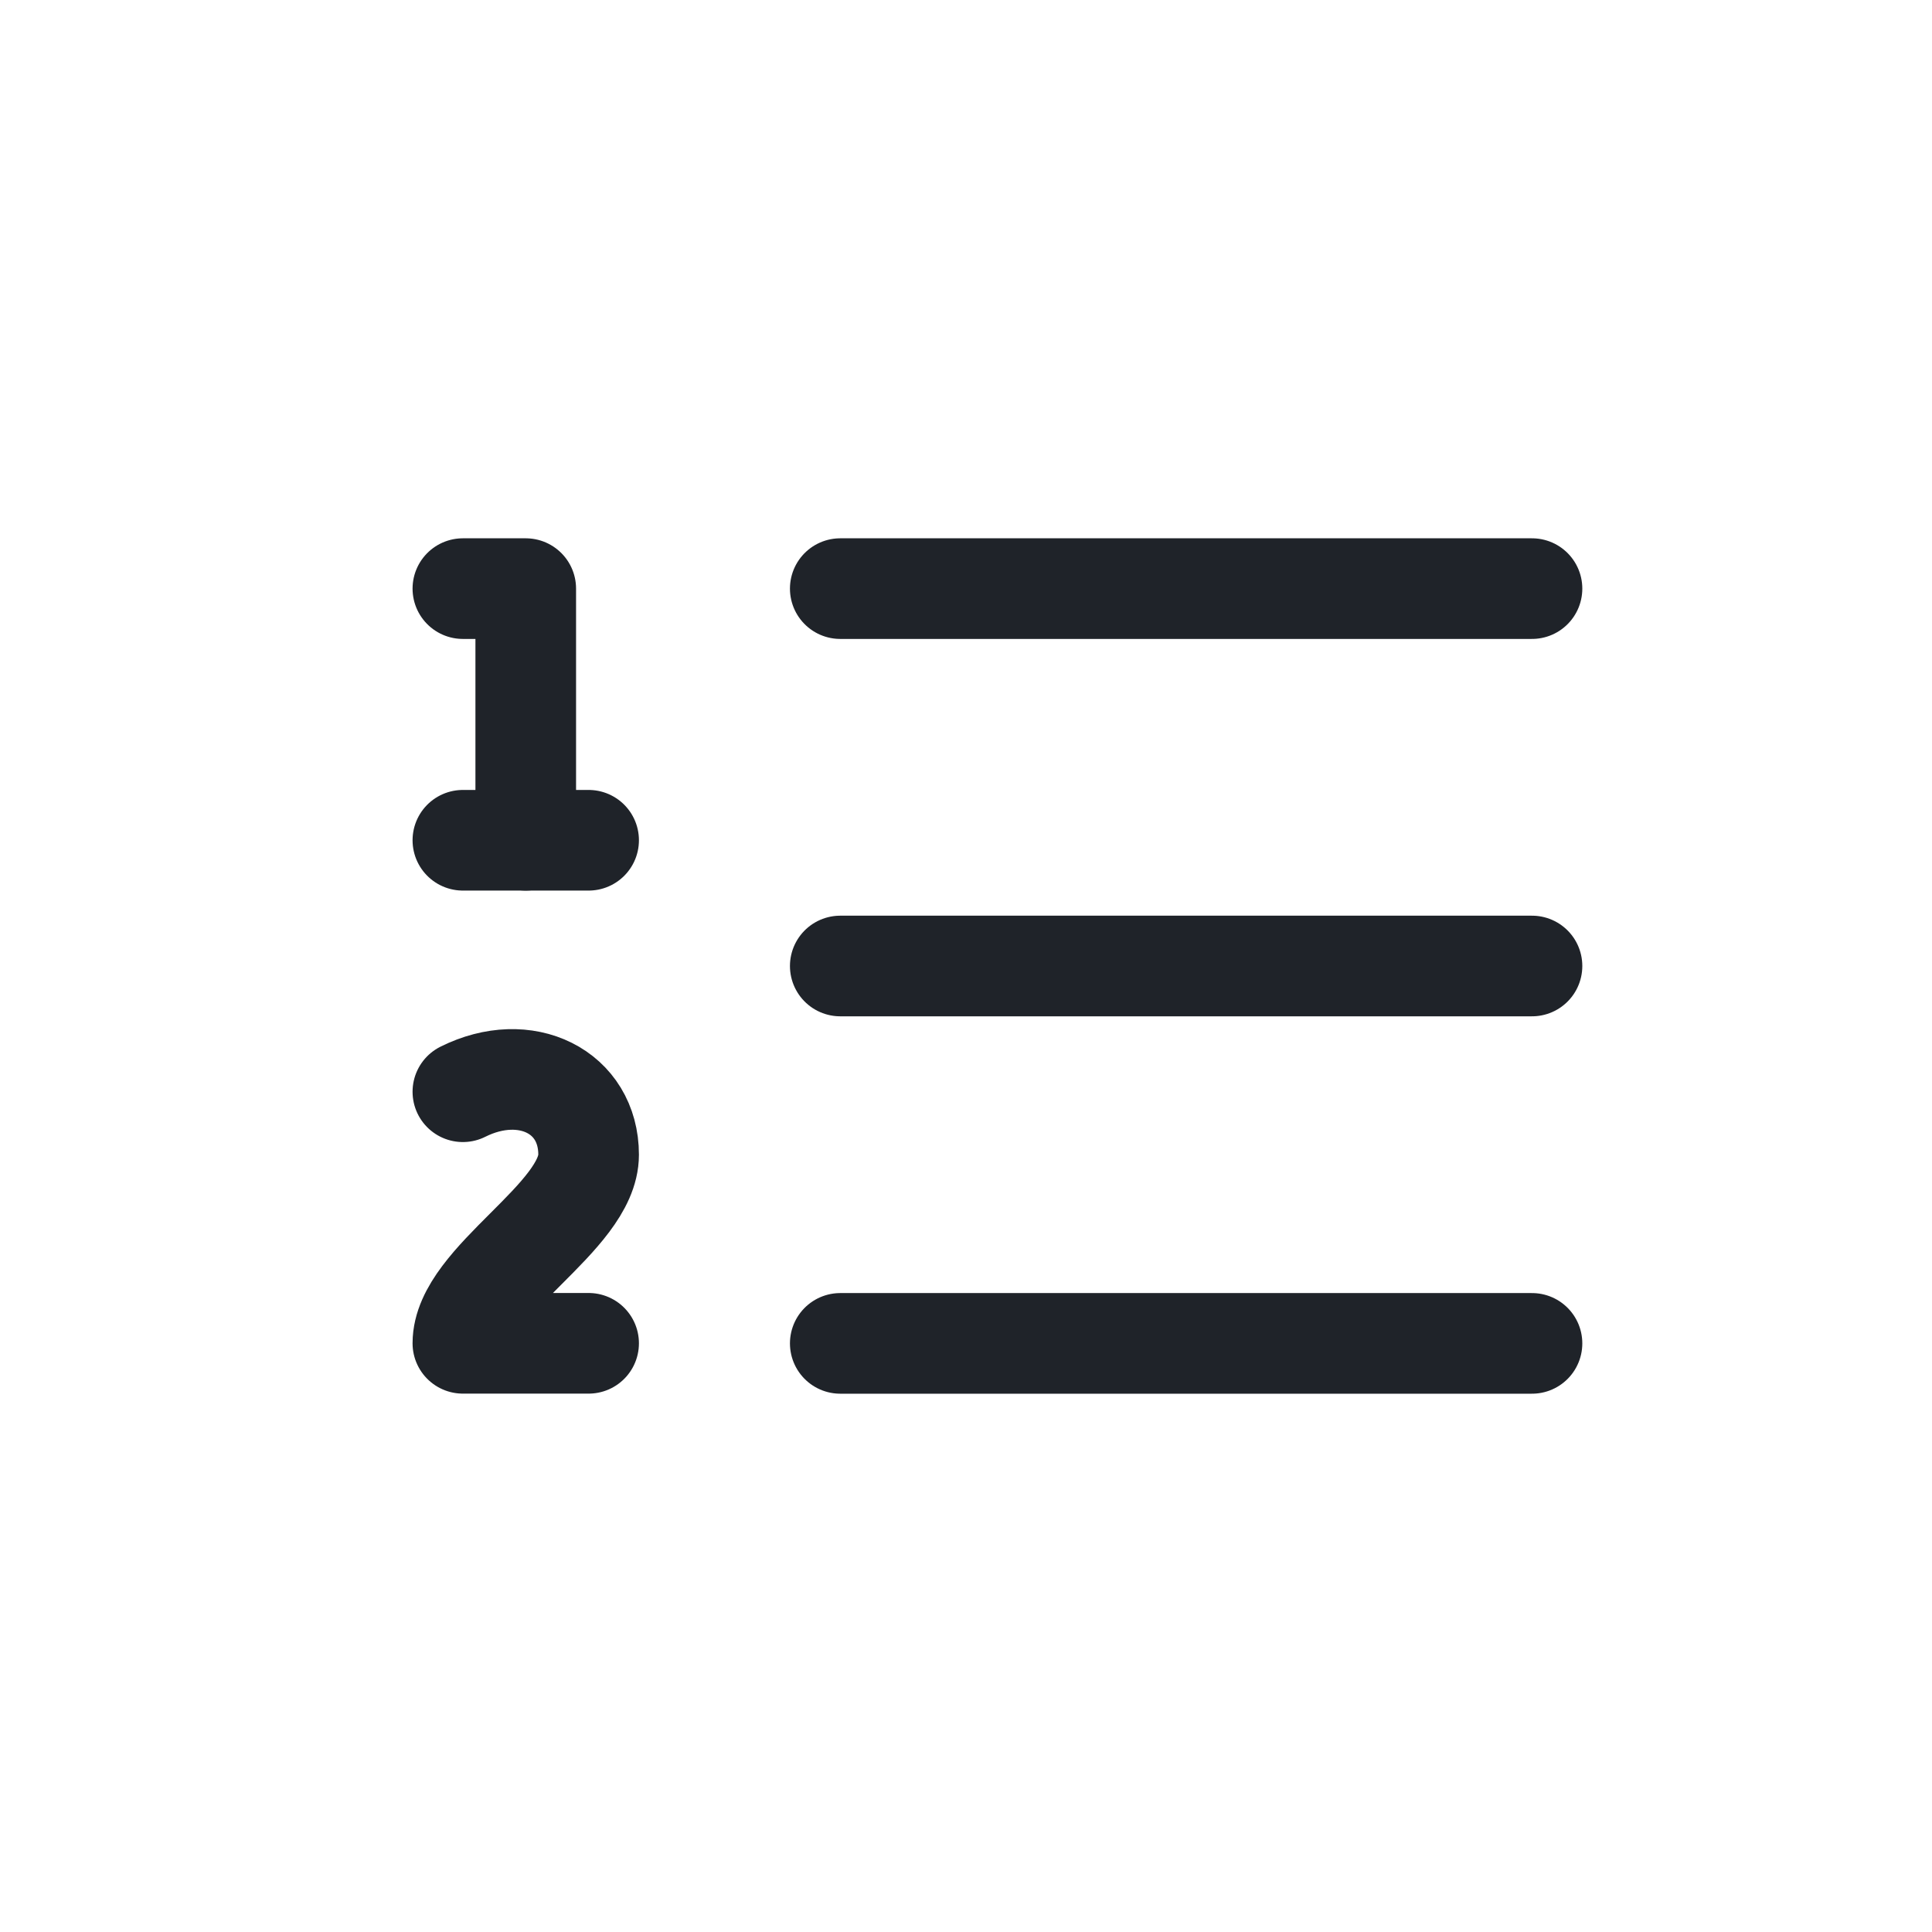
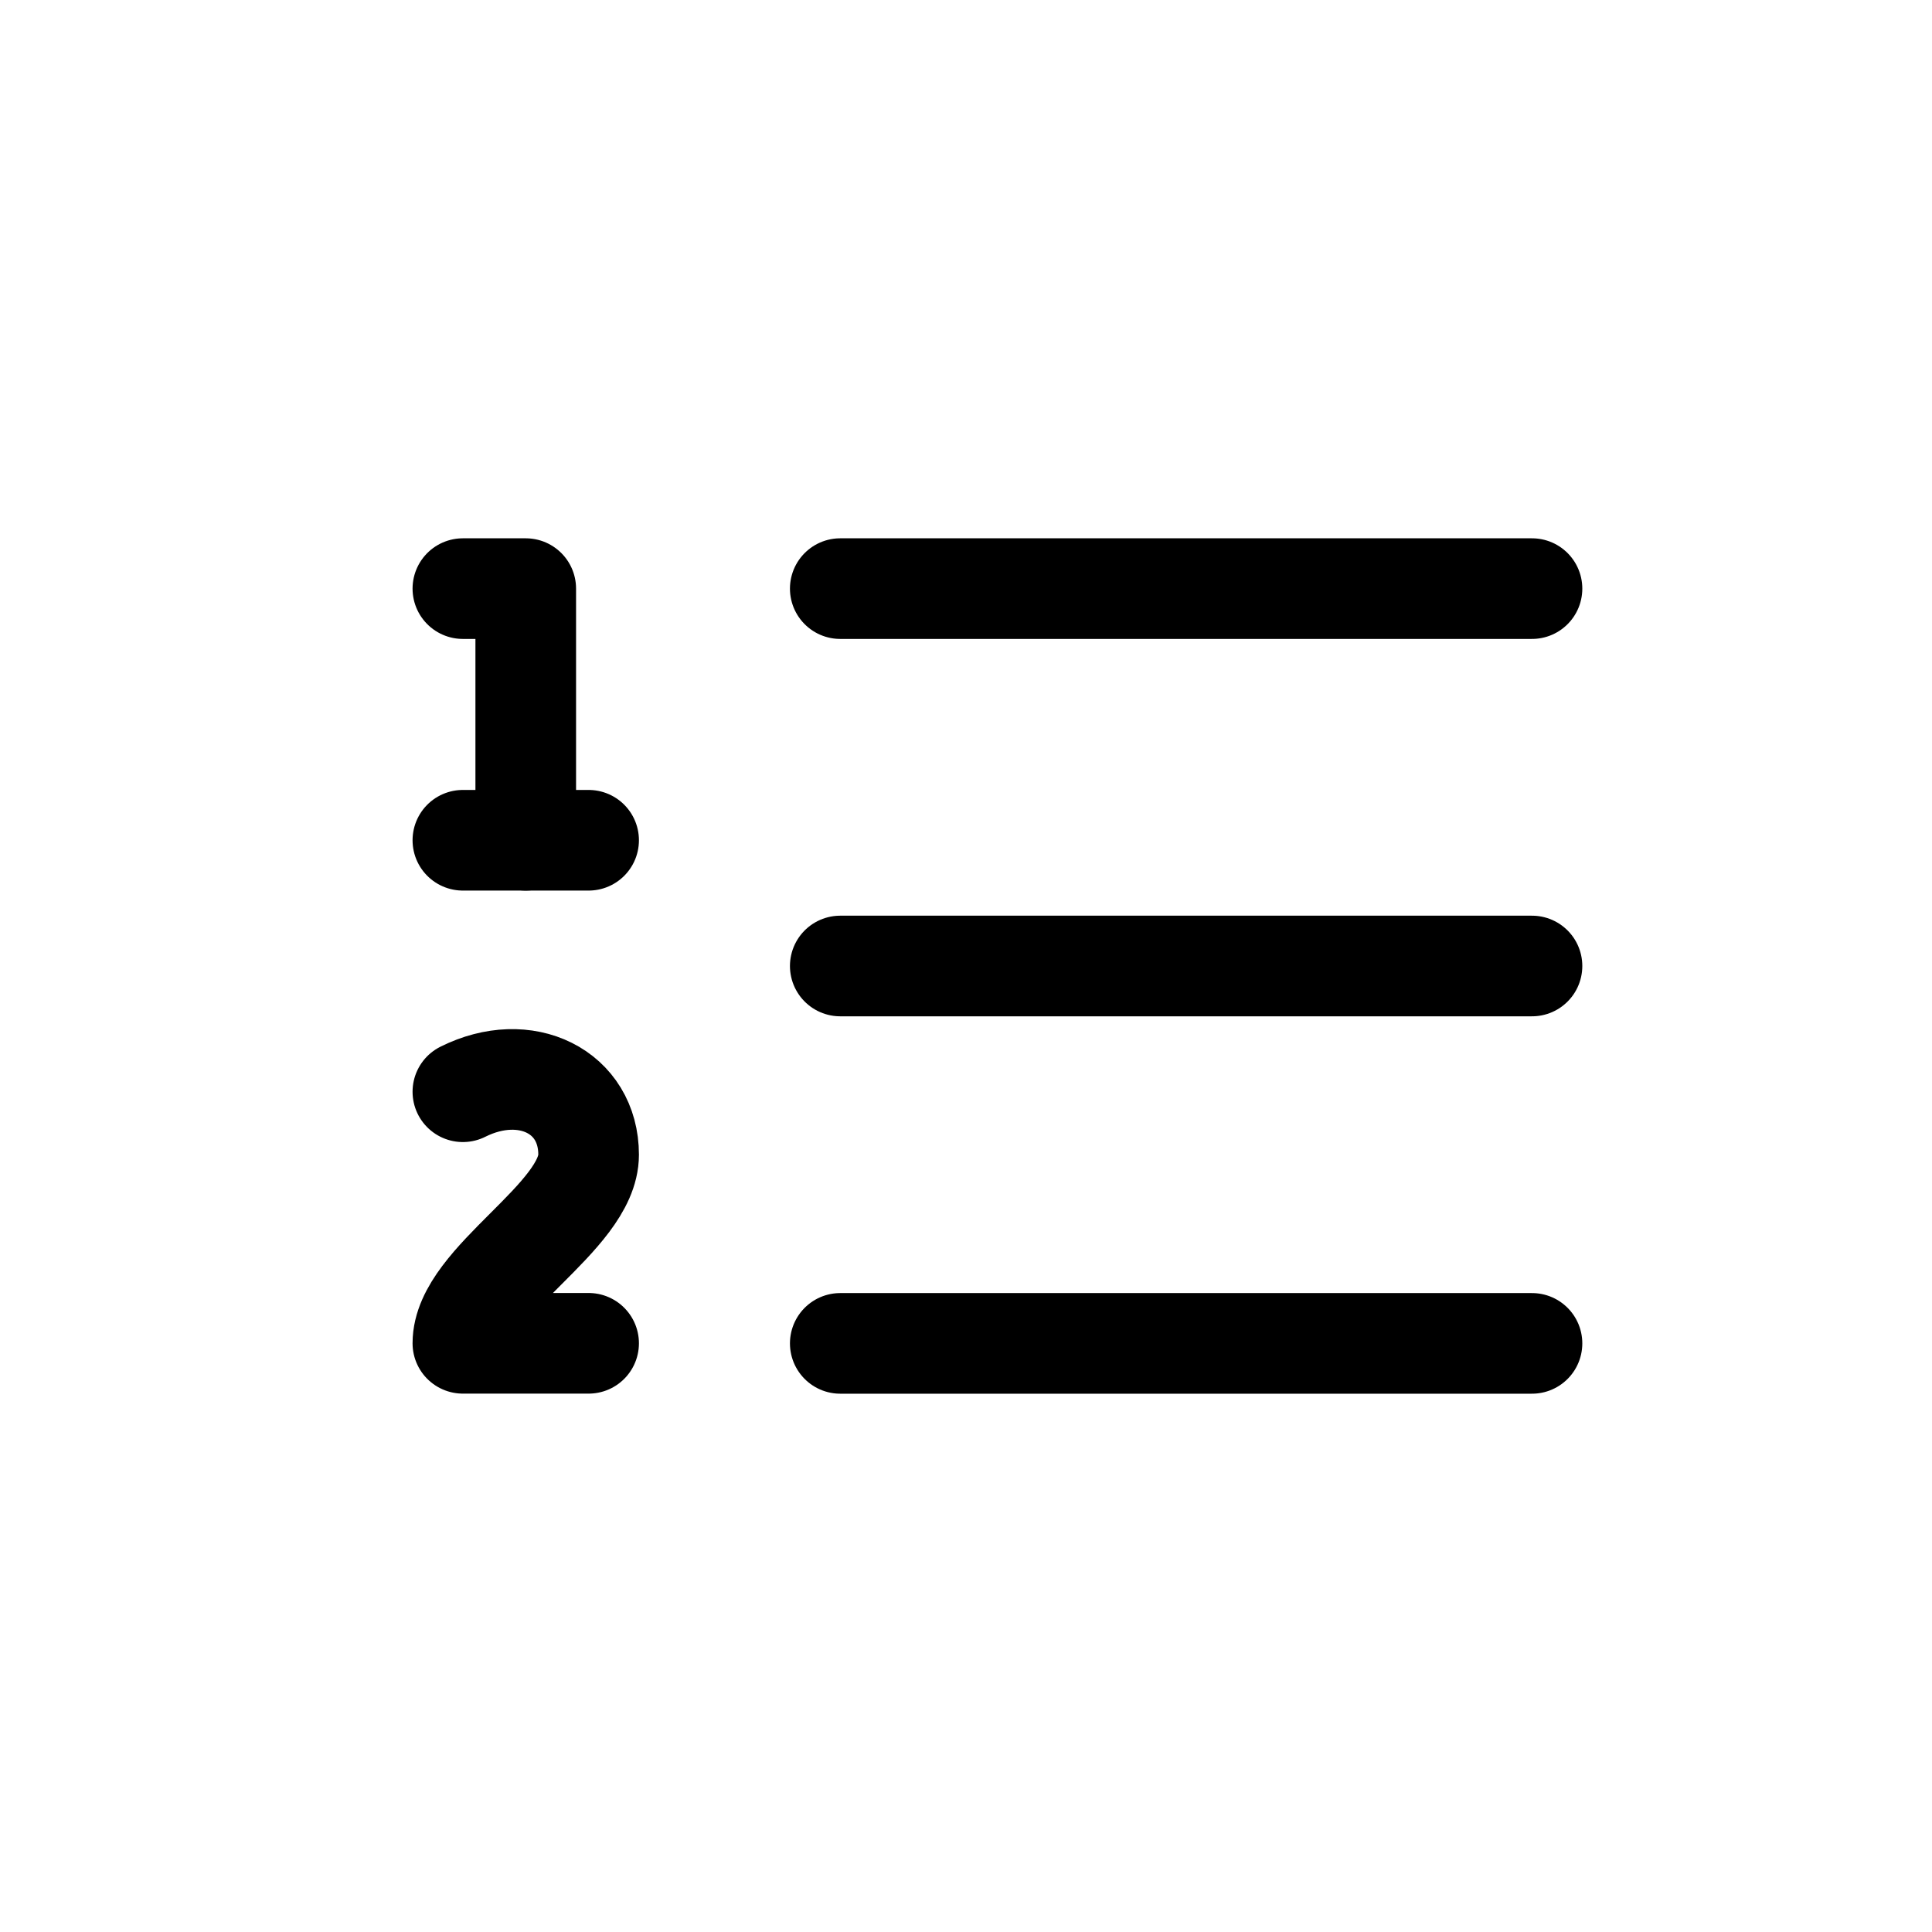
<svg xmlns="http://www.w3.org/2000/svg" width="24" height="24" viewBox="0 0 24 24" fill="none">
-   <path d="M10.438 7.312H19.031" stroke="#1F2329" stroke-width="1.25" stroke-linecap="round" stroke-linejoin="round" />
-   <path d="M10.438 12H19.031" stroke="#1F2329" stroke-width="1.25" stroke-linecap="round" stroke-linejoin="round" />
-   <path d="M10.438 16.688H19.031" stroke="#1F2329" stroke-width="1.25" stroke-linecap="round" stroke-linejoin="round" />
-   <path d="M5.75 7.312H6.531V10.438" stroke="#1F2329" stroke-width="1.25" stroke-linecap="round" stroke-linejoin="round" />
-   <path d="M5.75 10.438H7.312" stroke="#1F2329" stroke-width="1.25" stroke-linecap="round" stroke-linejoin="round" />
-   <path d="M7.312 16.687H5.75C5.75 15.906 7.312 15.125 7.312 14.344C7.312 13.562 6.531 13.172 5.75 13.562" stroke="#1F2329" stroke-width="1.25" stroke-linecap="round" stroke-linejoin="round" />
+   <path d="M10.438 7.312H19.031" stroke="currentColor" stroke-width="1.25" stroke-linecap="round" stroke-linejoin="round" />
+   <path d="M10.438 12H19.031" stroke="currentColor" stroke-width="1.25" stroke-linecap="round" stroke-linejoin="round" />
+   <path d="M10.438 16.688H19.031" stroke="currentColor" stroke-width="1.25" stroke-linecap="round" stroke-linejoin="round" />
+   <path d="M5.75 7.312H6.531V10.438" stroke="currentColor" stroke-width="1.25" stroke-linecap="round" stroke-linejoin="round" />
+   <path d="M5.75 10.438H7.312" stroke="currentColor" stroke-width="1.25" stroke-linecap="round" stroke-linejoin="round" />
+   <path d="M7.312 16.687H5.75C5.75 15.906 7.312 15.125 7.312 14.344C7.312 13.562 6.531 13.172 5.75 13.562" stroke="currentColor" stroke-width="1.25" stroke-linecap="round" stroke-linejoin="round" />
</svg>
